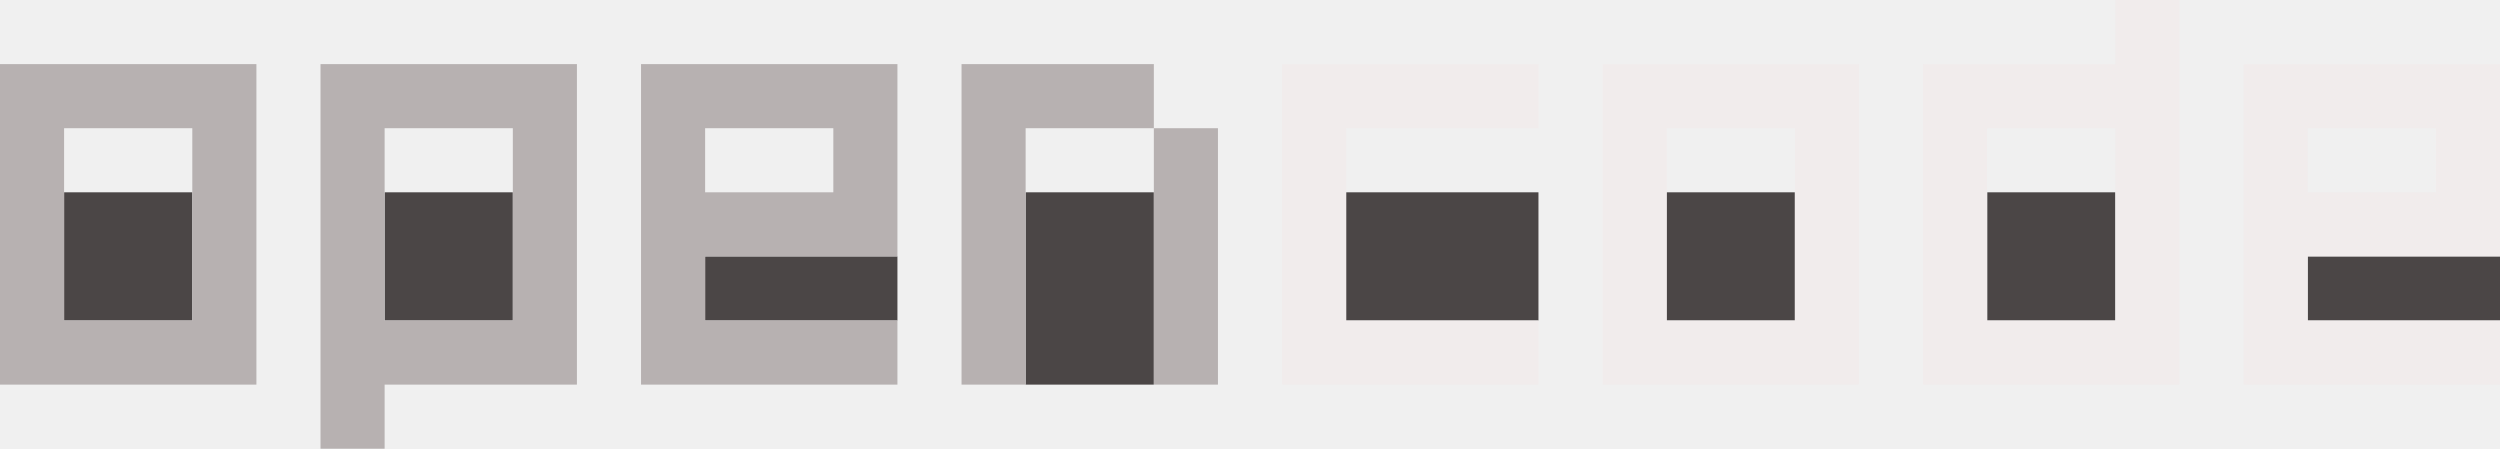
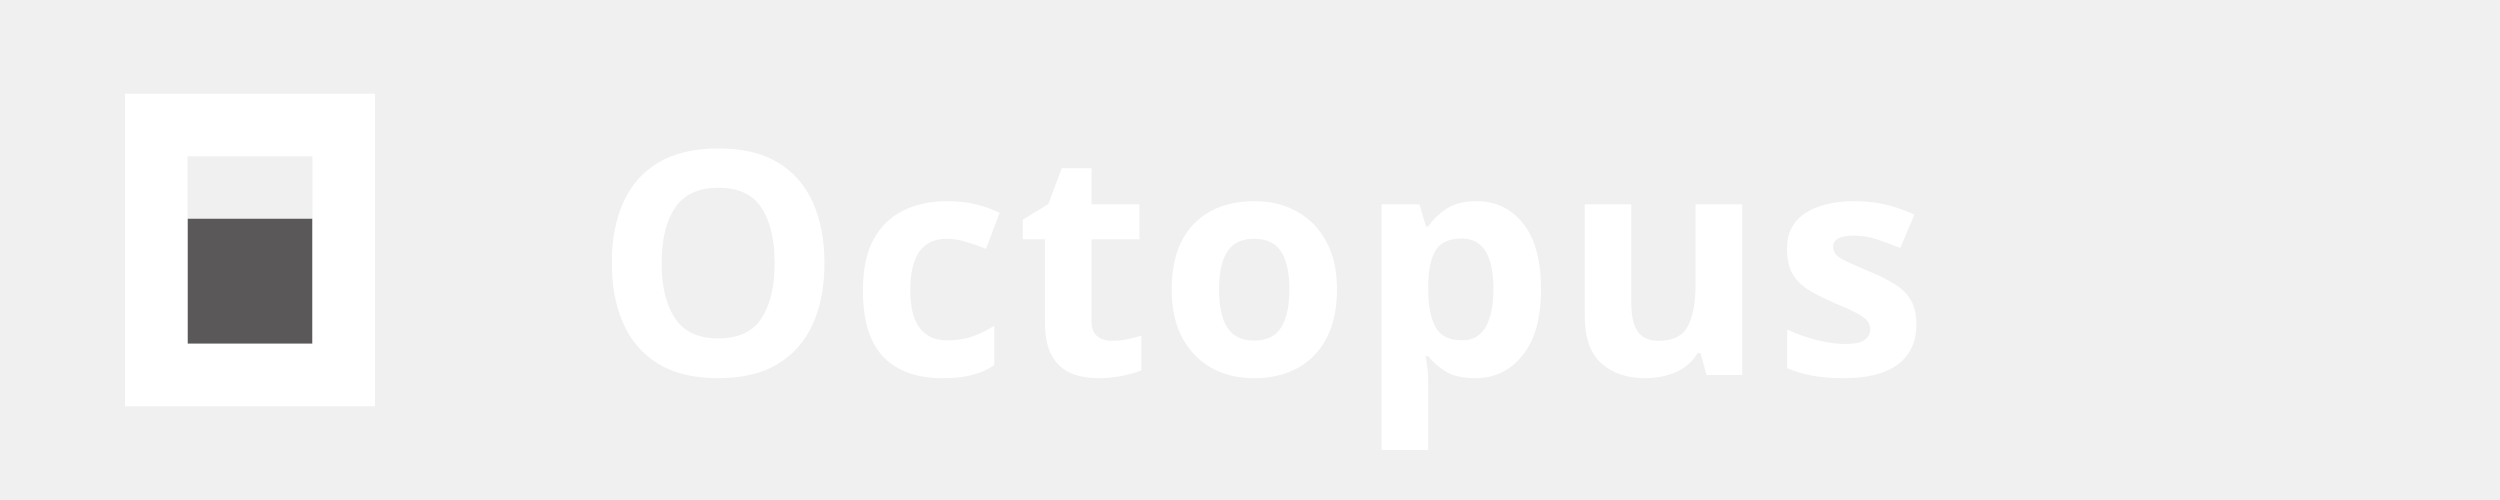
- <svg xmlns="http://www.w3.org/2000/svg" width="234" height="42" viewBox="0 0 234 42" fill="none">
-   <path d="M18 30H6V18H18V30Z" fill="#4B4646" />
-   <path d="M18 12H6V30H18V12ZM24 36H0V6H24V36Z" fill="#B7B1B1" />
-   <path d="M48 30H36V18H48V30Z" fill="#4B4646" />
-   <path d="M36 30H48V12H36V30ZM54 36H36V42H30V6H54V36Z" fill="#B7B1B1" />
-   <path d="M84 24V30H66V24H84Z" fill="#4B4646" />
-   <path d="M84 24H66V30H84V36H60V6H84V24ZM66 18H78V12H66V18Z" fill="#B7B1B1" />
-   <path d="M108 36H96V18H108V36Z" fill="#4B4646" />
-   <path d="M108 12H96V36H90V6H108V12ZM114 36H108V12H114V36Z" fill="#B7B1B1" />
-   <path d="M144 30H126V18H144V30Z" fill="#4B4646" />
-   <path d="M144 12H126V30H144V36H120V6H144V12Z" fill="#F1ECEC" />
-   <path d="M168 30H156V18H168V30Z" fill="#4B4646" />
-   <path d="M168 12H156V30H168V12ZM174 36H150V6H174V36Z" fill="#F1ECEC" />
-   <path d="M198 30H186V18H198V30Z" fill="#4B4646" />
-   <path d="M198 12H186V30H198V12ZM204 36H180V6H198V0H204V36Z" fill="#F1ECEC" />
-   <path d="M234 24V30H216V24H234Z" fill="#4B4646" />
-   <path d="M216 12V18H228V12H216ZM234 24H216V30H234V36H210V6H234V24Z" fill="#F1ECEC" />
+ <svg xmlns="http://www.w3.org/2000/svg" width="160" height="32" viewBox="0 0 160 32" fill="none">
+   <g>
+     <path d="M20 14V22H12V14H20Z" fill="#5A5858" />
+     <path fill-rule="evenodd" clip-rule="evenodd" d="M24 26H8V6H24V26ZM20 10H12V22H20V10Z" fill="#FFFFFF" />
+   </g>
+   <text x="38" y="24" fill="#FFFFFF" font-family="system-ui, sans-serif" font-size="20" font-weight="600" letter-spacing="0.02em">Octopus</text>
</svg>
